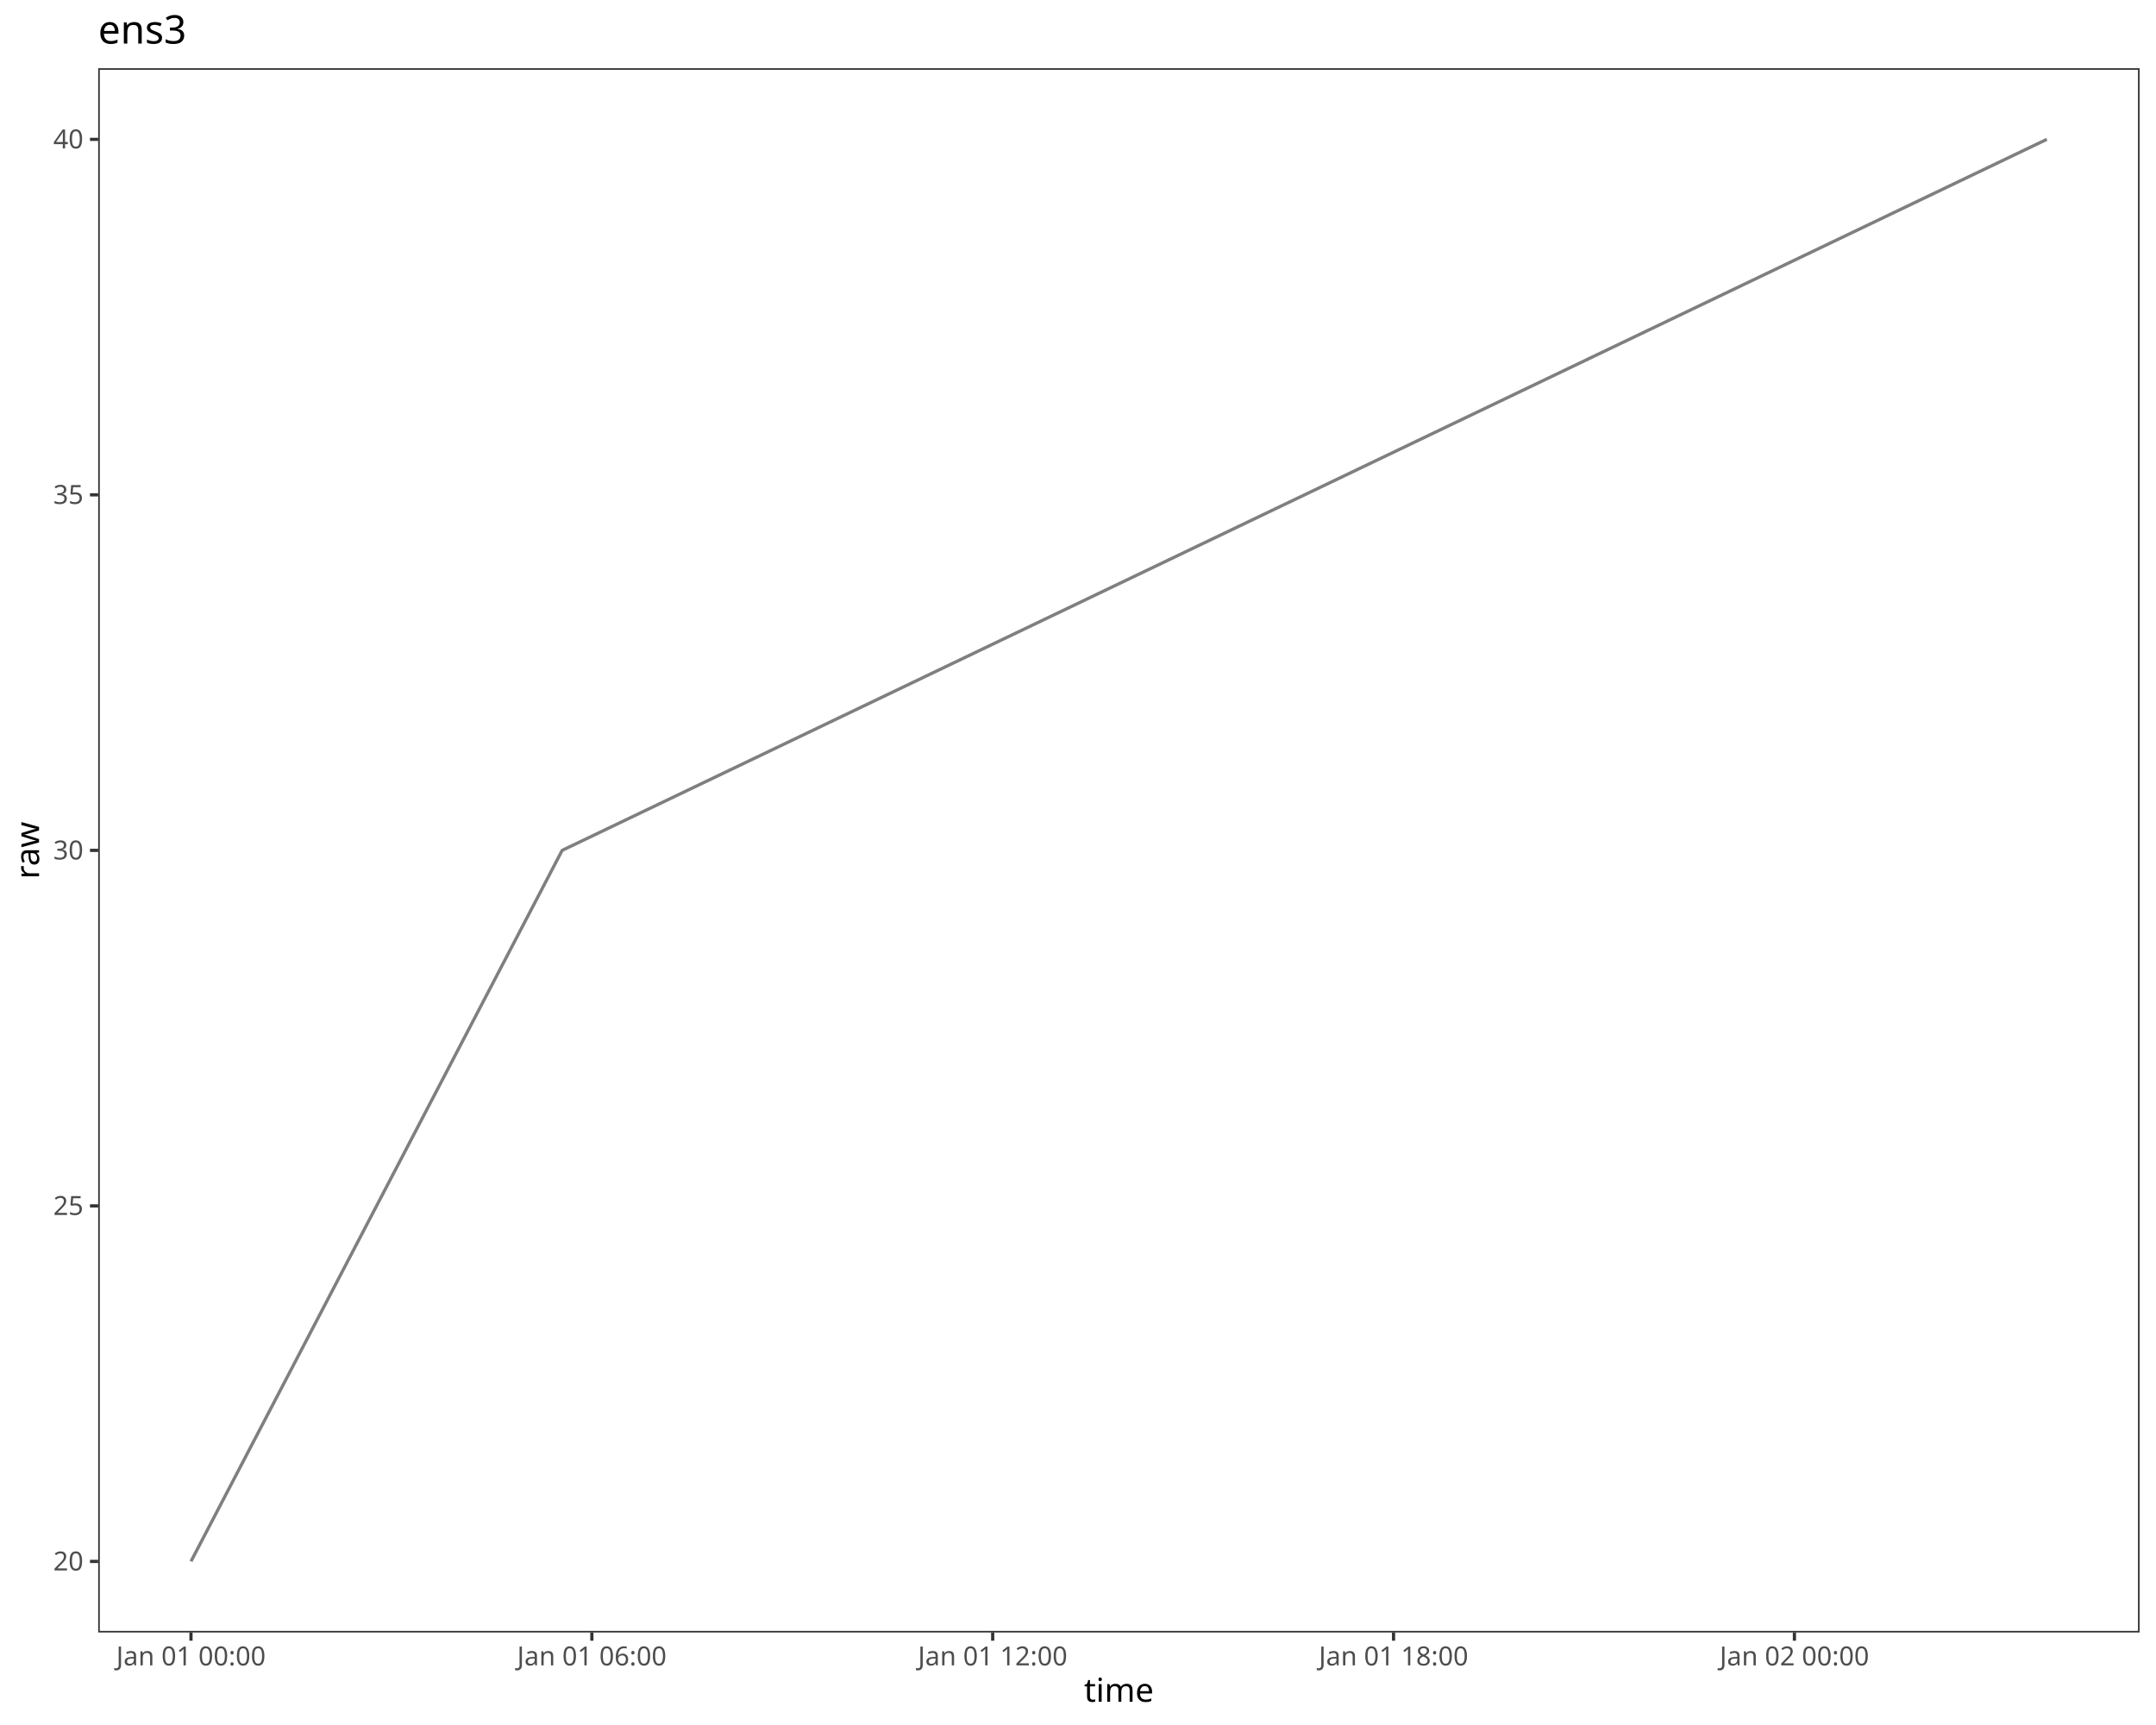
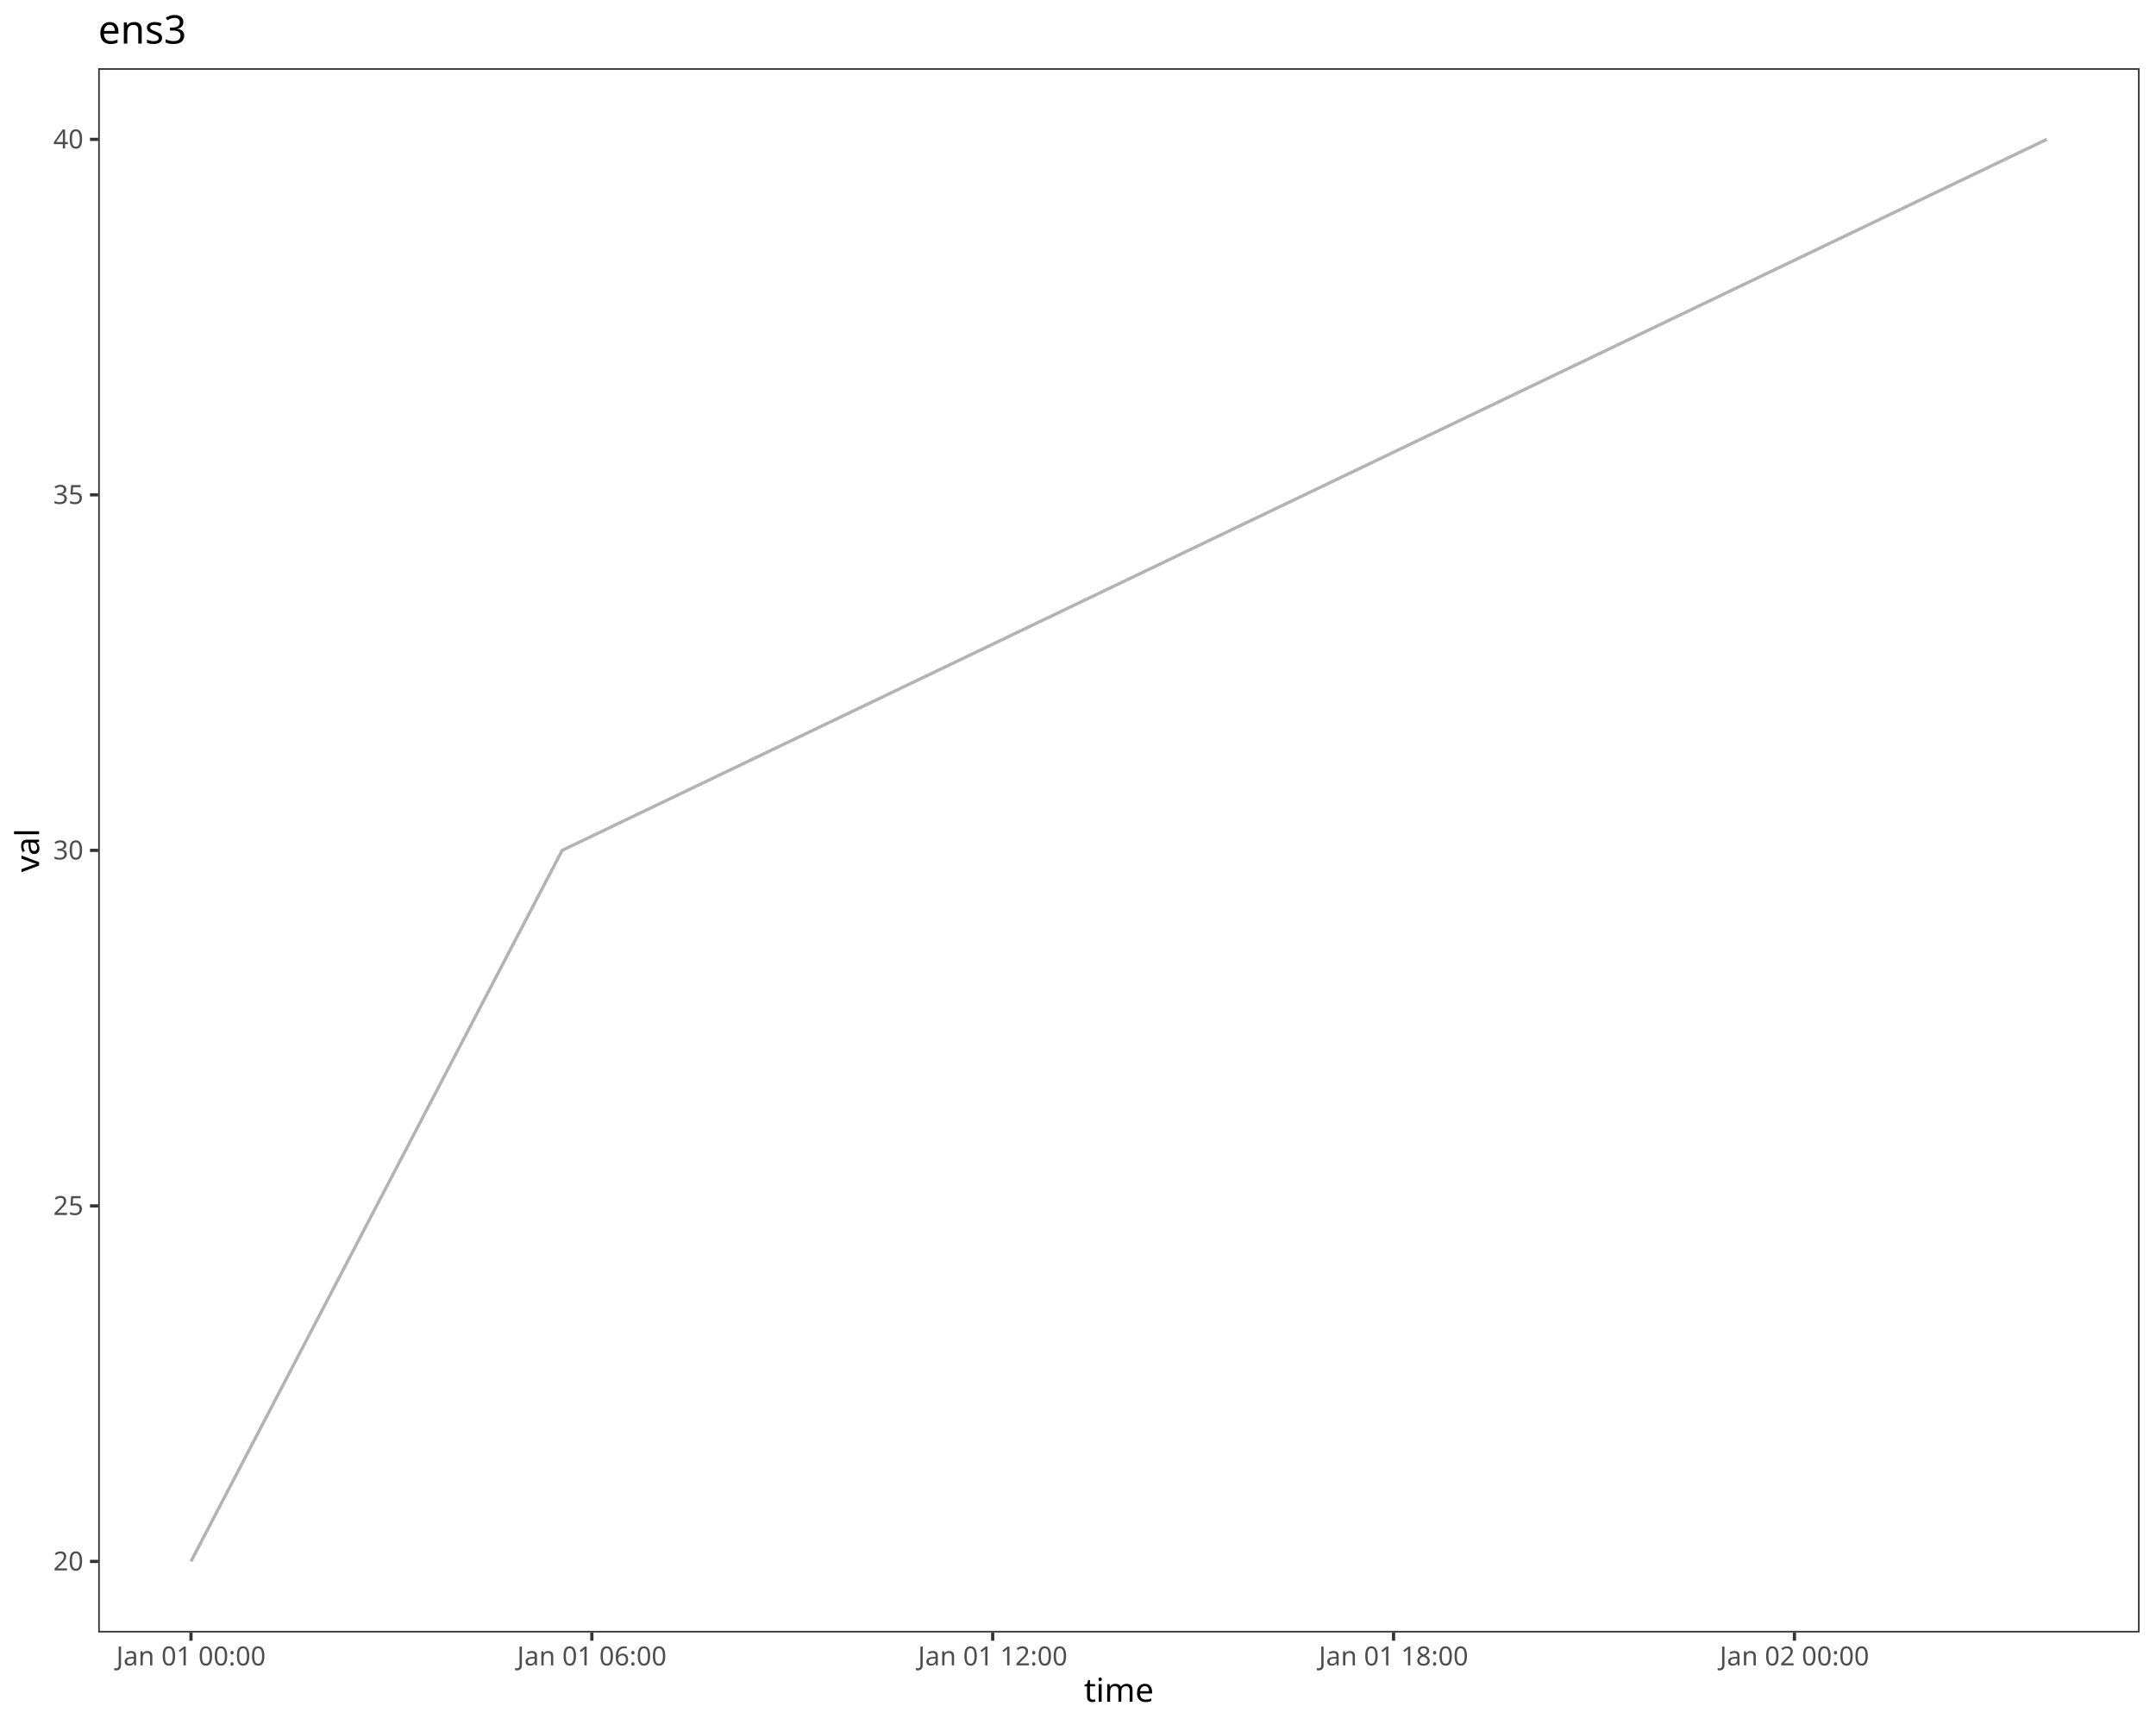
<svg xmlns="http://www.w3.org/2000/svg" class="svglite" data-engine-version="2.0" width="720.00pt" height="576.00pt" viewBox="0 0 720.00 576.00">
  <defs>
    <style type="text/css">
    .svglite line, .svglite polyline, .svglite polygon, .svglite path, .svglite rect, .svglite circle {
      fill: none;
      stroke: #000000;
      stroke-linecap: round;
      stroke-linejoin: round;
      stroke-miterlimit: 10.00;
    }
  </style>
  </defs>
  <rect width="100%" height="100%" style="stroke: none; fill: #FFFFFF;" />
  <defs>
    <clipPath id="cpMC4wMHw3MjAuMDB8MC4wMHw1NzYuMDA=">
      <rect x="0.00" y="0.00" width="720.00" height="576.00" />
    </clipPath>
  </defs>
  <g clip-path="url(#cpMC4wMHw3MjAuMDB8MC4wMHw1NzYuMDA=)">
    <rect x="0.00" y="0.00" width="720.00" height="576.00" style="stroke-width: 1.07; stroke: #FFFFFF; fill: #FFFFFF;" />
  </g>
  <defs>
    <clipPath id="cpMzIuNzl8NzE0LjUyfDIyLjc4fDU0NS4xMQ==">
      <rect x="32.79" y="22.78" width="681.73" height="522.33" />
    </clipPath>
  </defs>
  <g clip-path="url(#cpMzIuNzl8NzE0LjUyfDIyLjc4fDU0NS4xMQ==)">
    <rect x="32.79" y="22.78" width="681.73" height="522.33" style="stroke-width: 1.07; stroke: none; fill: #FFFFFF;" />
-     <polyline points="63.78,521.37 187.73,283.95 683.53,46.53 " style="stroke-width: 1.07; stroke: #000000; stroke-opacity: 0.50; stroke-linecap: butt;" />
+     <polyline points="63.78,521.37 187.73,283.95 683.53,46.53 " style="stroke-width: 1.07; stroke: #000000; stroke-opacity: 0.30; stroke-linecap: butt;" />
    <rect x="32.79" y="22.78" width="681.73" height="522.33" style="stroke-width: 1.07; stroke: #333333;" />
  </g>
  <g clip-path="url(#cpMC4wMHw3MjAuMDB8MC4wMHw1NzYuMDA=)">
    <text x="27.86" y="524.40" text-anchor="end" style="font-size: 8.80px; fill: #4D4D4D; font-family: sans;" textLength="9.79px" lengthAdjust="spacingAndGlyphs">20</text>
    <text x="27.86" y="405.69" text-anchor="end" style="font-size: 8.80px; fill: #4D4D4D; font-family: sans;" textLength="9.79px" lengthAdjust="spacingAndGlyphs">25</text>
    <text x="27.86" y="286.98" text-anchor="end" style="font-size: 8.80px; fill: #4D4D4D; font-family: sans;" textLength="9.79px" lengthAdjust="spacingAndGlyphs">30</text>
    <text x="27.86" y="168.26" text-anchor="end" style="font-size: 8.80px; fill: #4D4D4D; font-family: sans;" textLength="9.79px" lengthAdjust="spacingAndGlyphs">35</text>
    <text x="27.86" y="49.55" text-anchor="end" style="font-size: 8.80px; fill: #4D4D4D; font-family: sans;" textLength="9.79px" lengthAdjust="spacingAndGlyphs">40</text>
    <polyline points="30.05,521.37 32.79,521.37 " style="stroke-width: 1.07; stroke: #333333; stroke-linecap: butt;" />
    <polyline points="30.05,402.66 32.79,402.66 " style="stroke-width: 1.07; stroke: #333333; stroke-linecap: butt;" />
    <polyline points="30.05,283.95 32.79,283.95 " style="stroke-width: 1.07; stroke: #333333; stroke-linecap: butt;" />
    <polyline points="30.05,165.24 32.79,165.24 " style="stroke-width: 1.07; stroke: #333333; stroke-linecap: butt;" />
    <polyline points="30.05,46.53 32.79,46.53 " style="stroke-width: 1.07; stroke: #333333; stroke-linecap: butt;" />
    <polyline points="63.78,547.85 63.78,545.11 " style="stroke-width: 1.07; stroke: #333333; stroke-linecap: butt;" />
    <polyline points="197.65,547.85 197.65,545.11 " style="stroke-width: 1.07; stroke: #333333; stroke-linecap: butt;" />
    <polyline points="331.51,547.85 331.51,545.11 " style="stroke-width: 1.07; stroke: #333333; stroke-linecap: butt;" />
    <polyline points="465.38,547.85 465.38,545.11 " style="stroke-width: 1.07; stroke: #333333; stroke-linecap: butt;" />
    <polyline points="599.25,547.85 599.25,545.11 " style="stroke-width: 1.07; stroke: #333333; stroke-linecap: butt;" />
    <text x="63.78" y="556.10" text-anchor="middle" style="font-size: 8.80px; fill: #4D4D4D; font-family: sans;" textLength="50.89px" lengthAdjust="spacingAndGlyphs">Jan 01 00:00</text>
    <text x="197.65" y="556.10" text-anchor="middle" style="font-size: 8.80px; fill: #4D4D4D; font-family: sans;" textLength="50.89px" lengthAdjust="spacingAndGlyphs">Jan 01 06:00</text>
    <text x="331.51" y="556.10" text-anchor="middle" style="font-size: 8.80px; fill: #4D4D4D; font-family: sans;" textLength="50.89px" lengthAdjust="spacingAndGlyphs">Jan 01 12:00</text>
    <text x="465.38" y="556.10" text-anchor="middle" style="font-size: 8.80px; fill: #4D4D4D; font-family: sans;" textLength="50.89px" lengthAdjust="spacingAndGlyphs">Jan 01 18:00</text>
    <text x="599.25" y="556.10" text-anchor="middle" style="font-size: 8.80px; fill: #4D4D4D; font-family: sans;" textLength="50.89px" lengthAdjust="spacingAndGlyphs">Jan 02 00:00</text>
    <text x="373.66" y="568.24" text-anchor="middle" style="font-size: 11.00px; font-family: sans;" textLength="20.78px" lengthAdjust="spacingAndGlyphs">time</text>
-     <text transform="translate(13.05,283.95) rotate(-90)" text-anchor="middle" style="font-size: 11.00px; font-family: sans;" textLength="17.73px" lengthAdjust="spacingAndGlyphs">raw</text>
+     <text transform="translate(13.05,283.95) rotate(-90)" text-anchor="middle" style="font-size: 11.00px; font-family: sans;" textLength="14.06px" lengthAdjust="spacingAndGlyphs">val</text>
    <text x="32.79" y="14.56" style="font-size: 13.20px; font-family: sans;" textLength="28.63px" lengthAdjust="spacingAndGlyphs">ens3</text>
  </g>
</svg>
